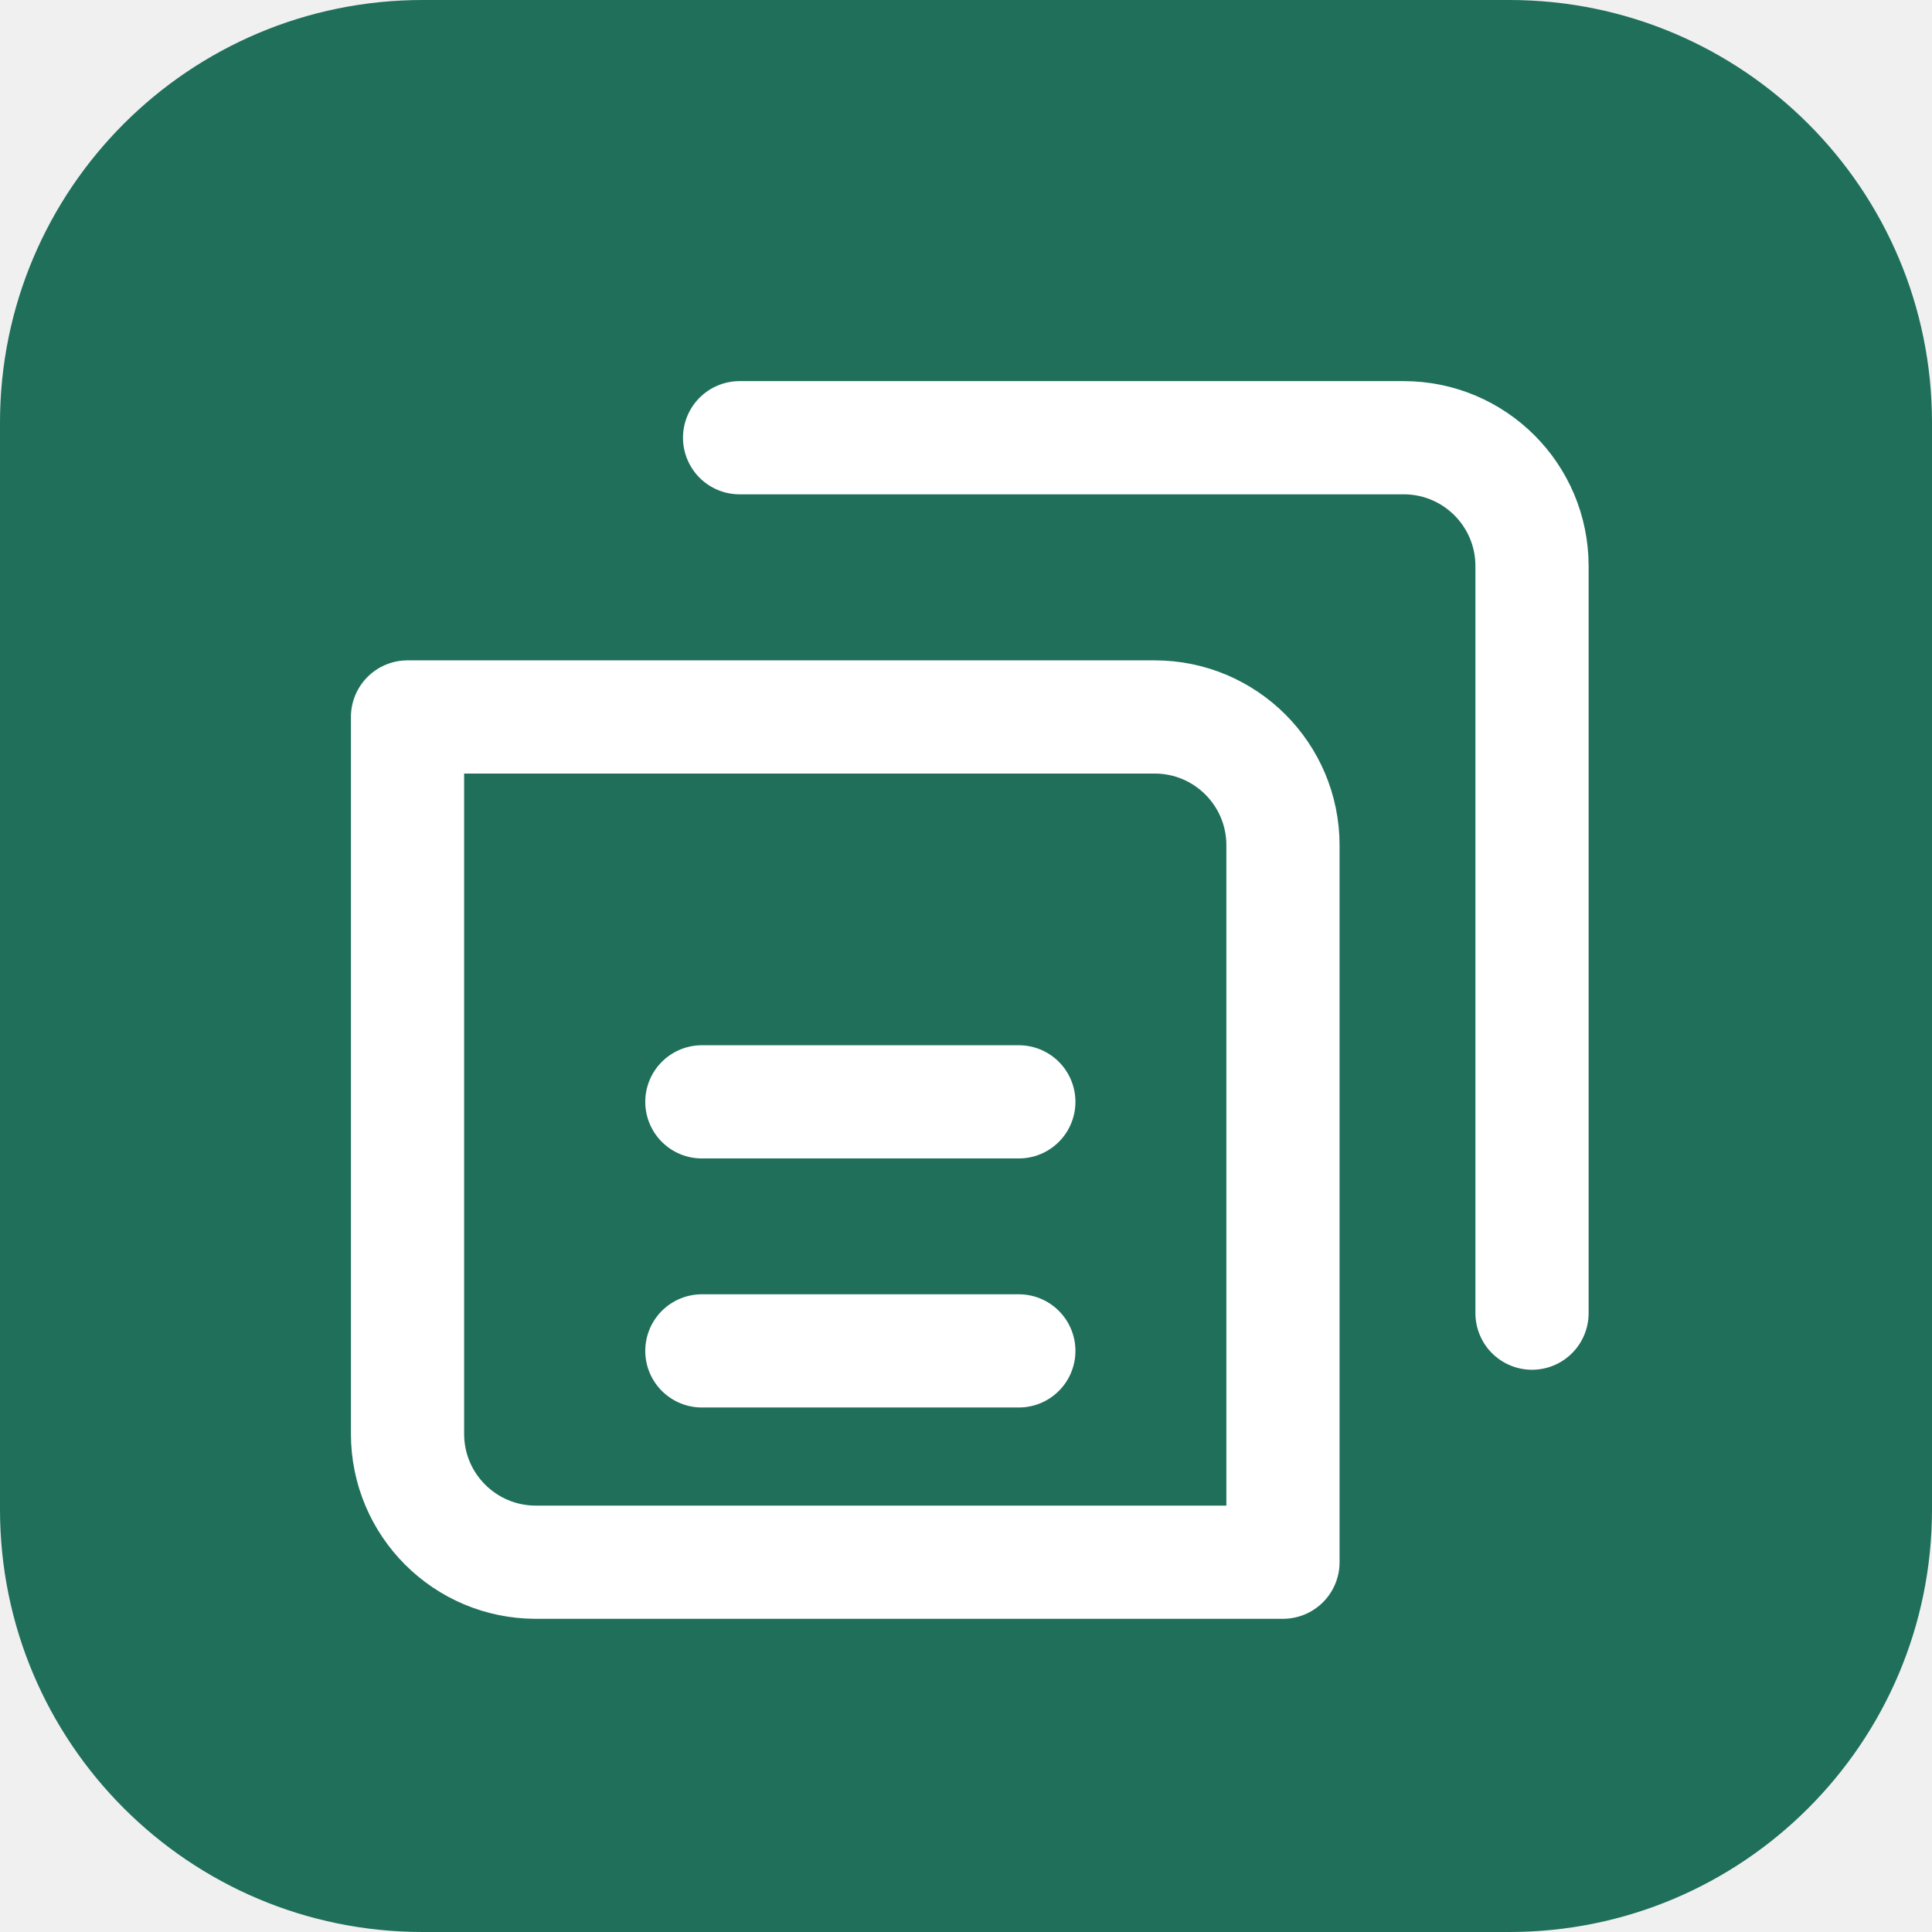
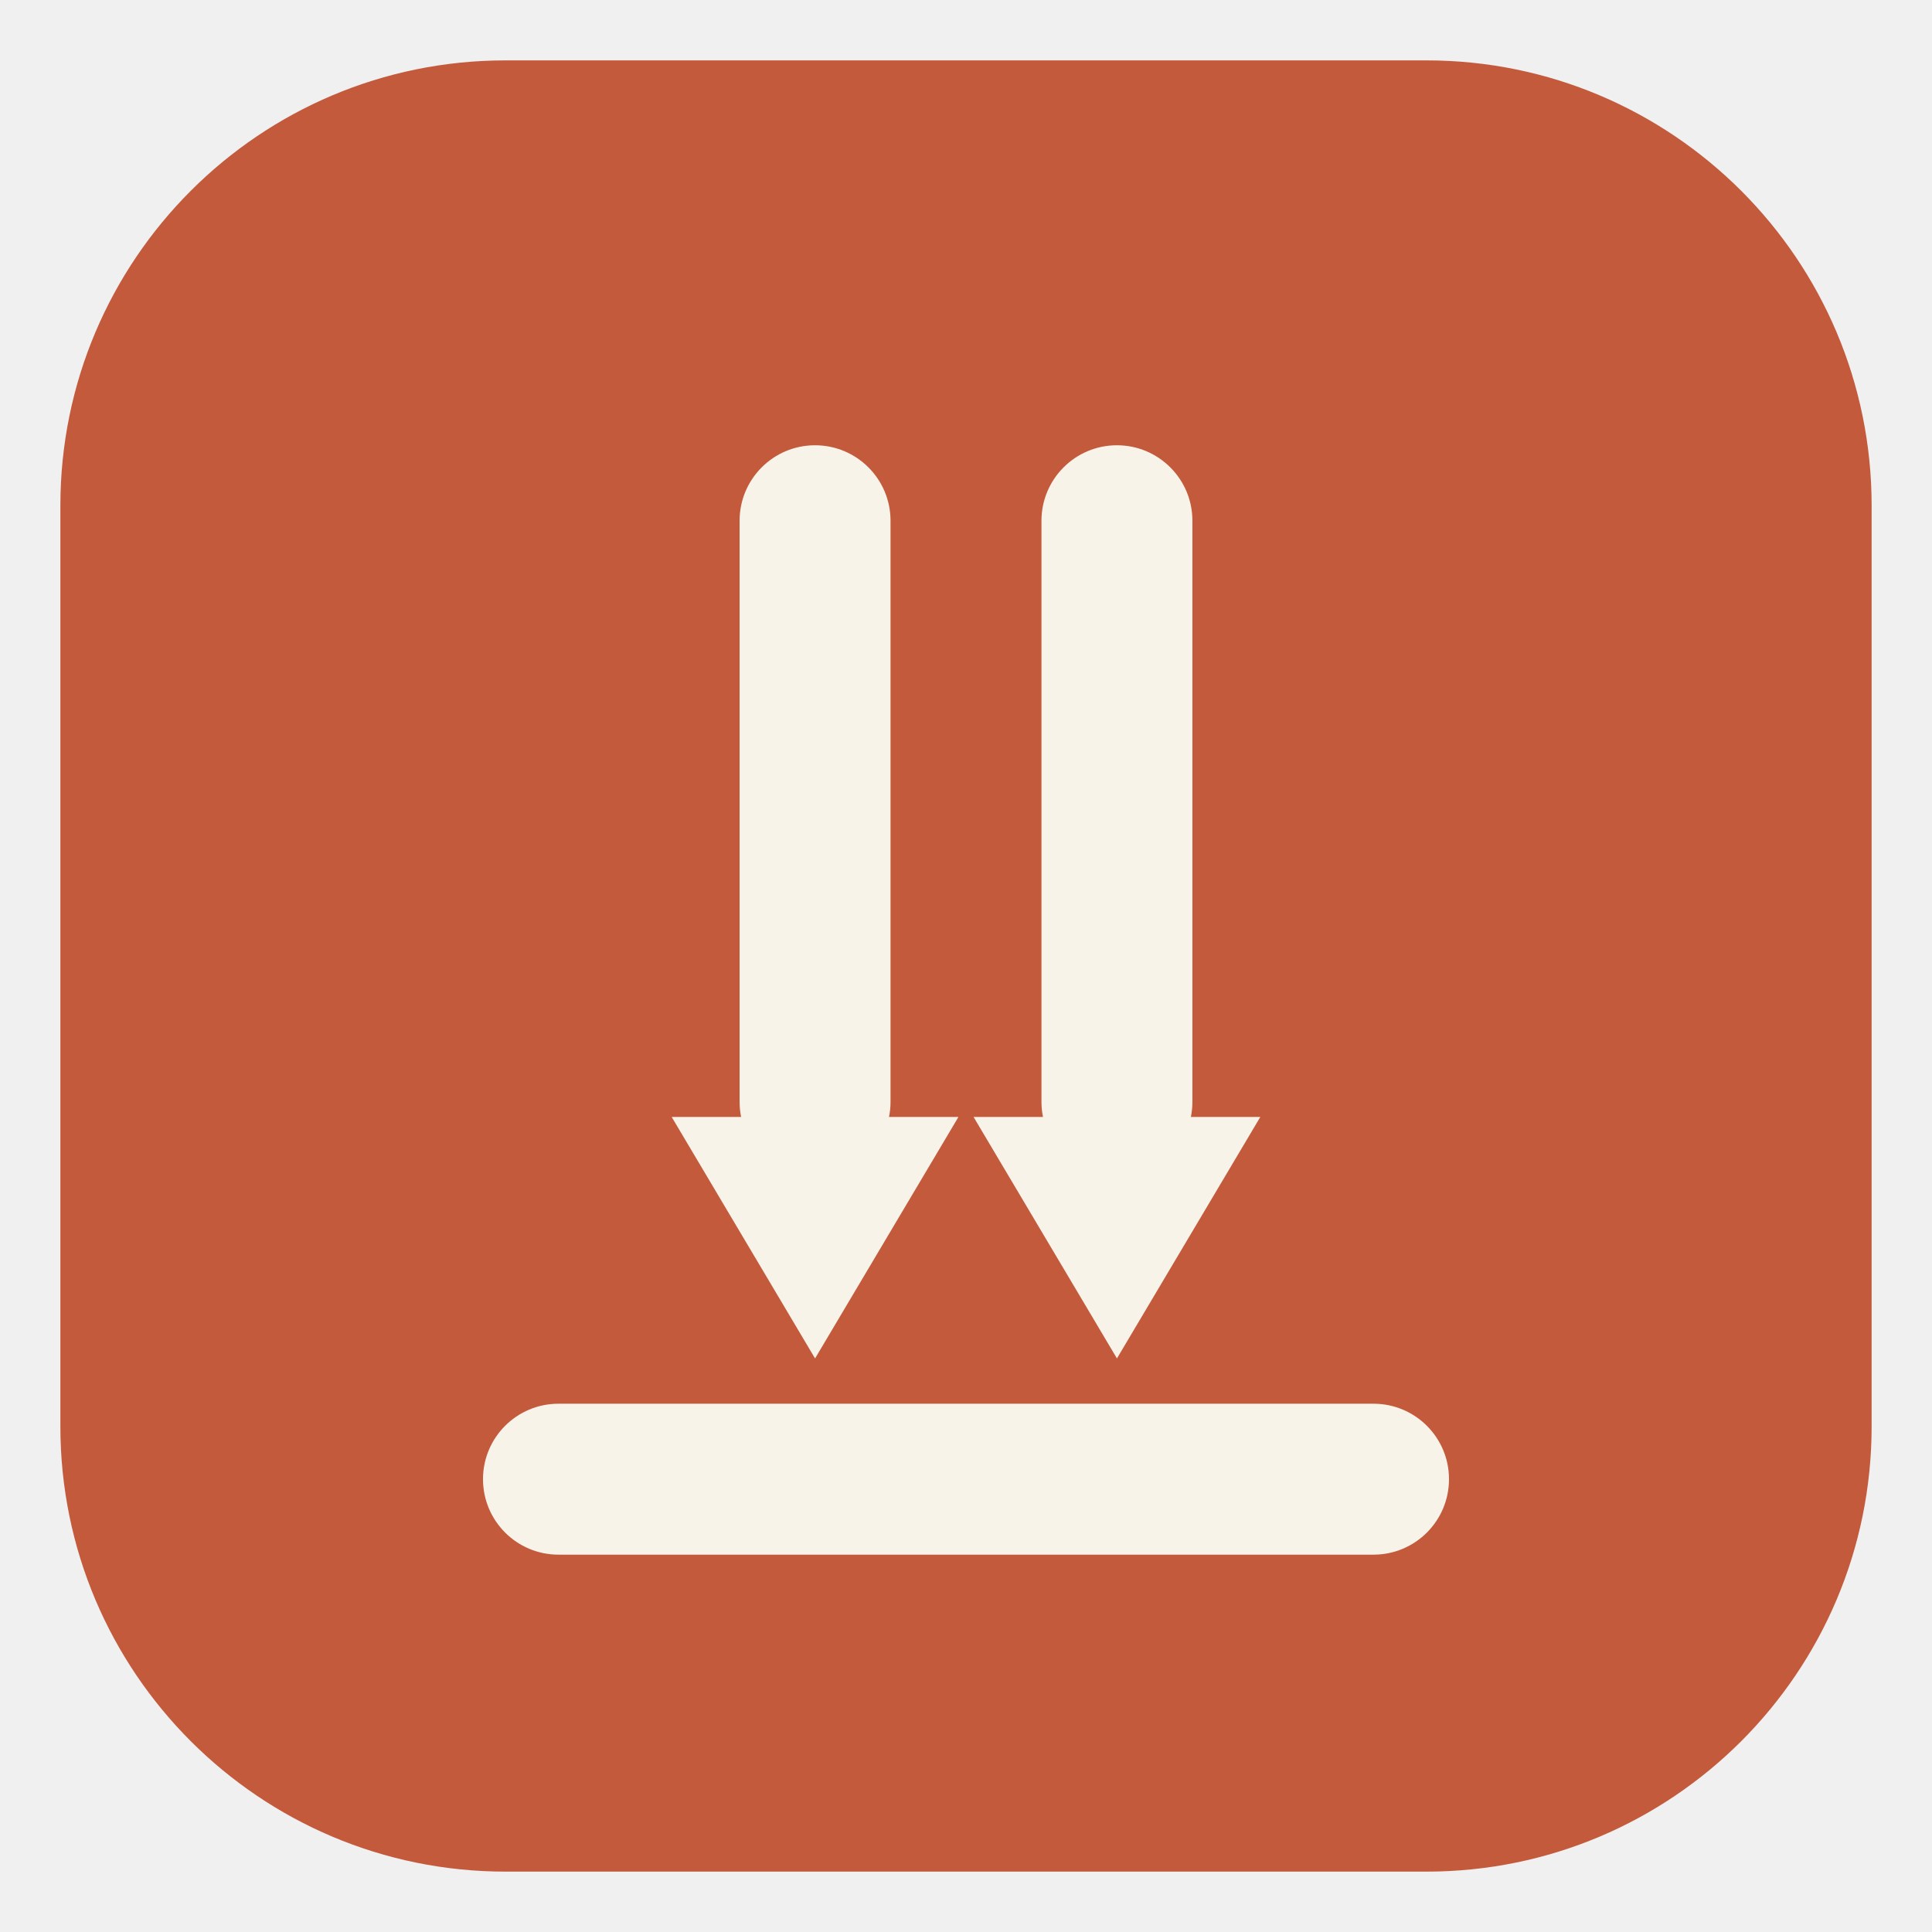
- <svg xmlns="http://www.w3.org/2000/svg" viewBox="0 0 512 512" width="512" height="512" role="img" aria-label="Doubletake">
-   <rect width="512" height="512" rx="112" fill="#1f6f5b" />
-   <g fill="none" stroke="#ffffff" stroke-width="30" stroke-linecap="round" stroke-linejoin="round">
-     <path d="M196 116h176a34 34 0 0 1 34 34v198" />
-     <path d="M108 190h198a34 34 0 0 1 34 34v190H142a34 34 0 0 1-34-34z" />
-     <path d="M186 292h84M186 358h84" />
-   </g>
+ <svg xmlns="http://www.w3.org/2000/svg" viewBox="0 0 512 512">
+   <rect x="16" y="16" width="480" height="480" rx="118" fill="#C45A3C" />
+   <rect x="128" y="372" width="256" height="40" rx="20" fill="#F7F3E9" />
+   <rect x="196" y="118" width="40" height="194" rx="20" fill="#F7F3E9" />
+   <path d="M178 296h76l-38 64z" fill="#F7F3E9" />
+   <rect x="276" y="118" width="40" height="194" rx="20" fill="#F7F3E9" />
+   <path d="M258 296h76l-38 64z" fill="#F7F3E9" />
</svg>
